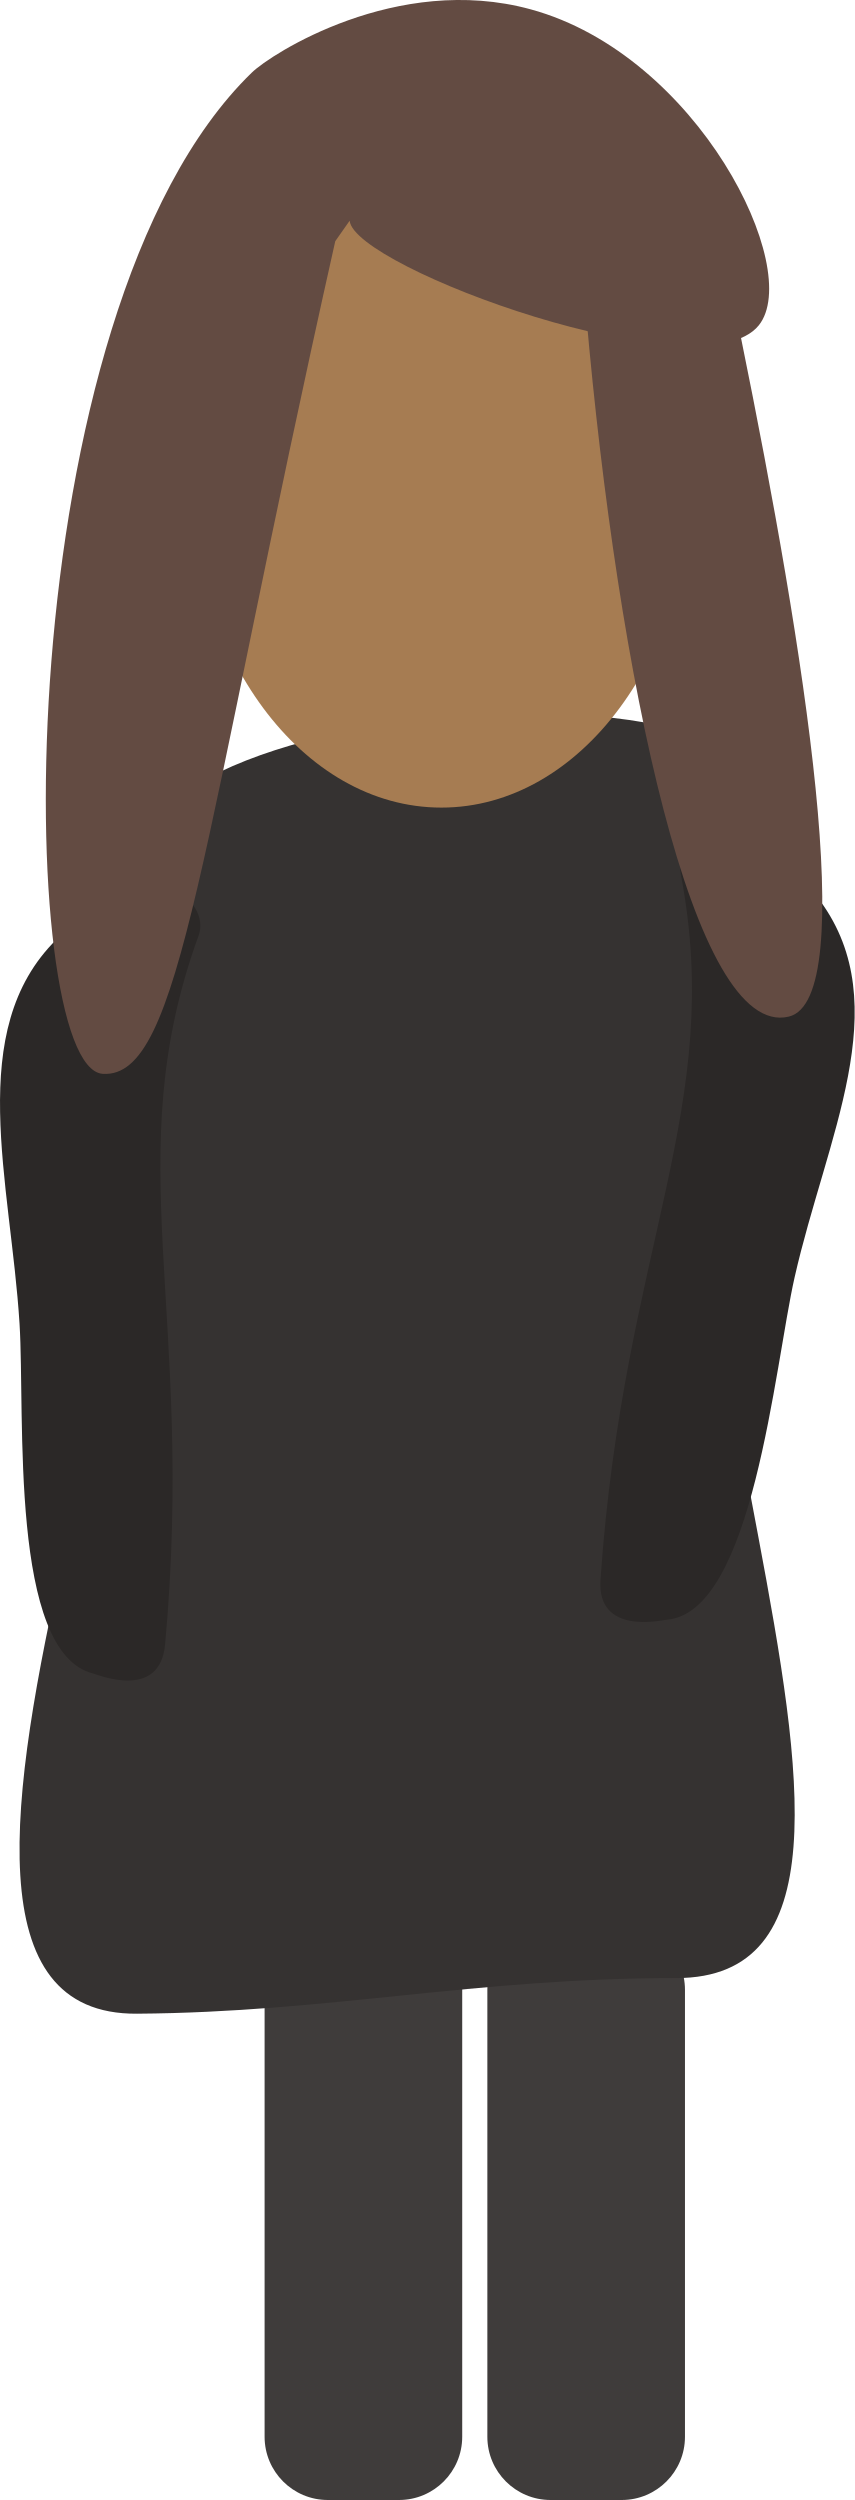
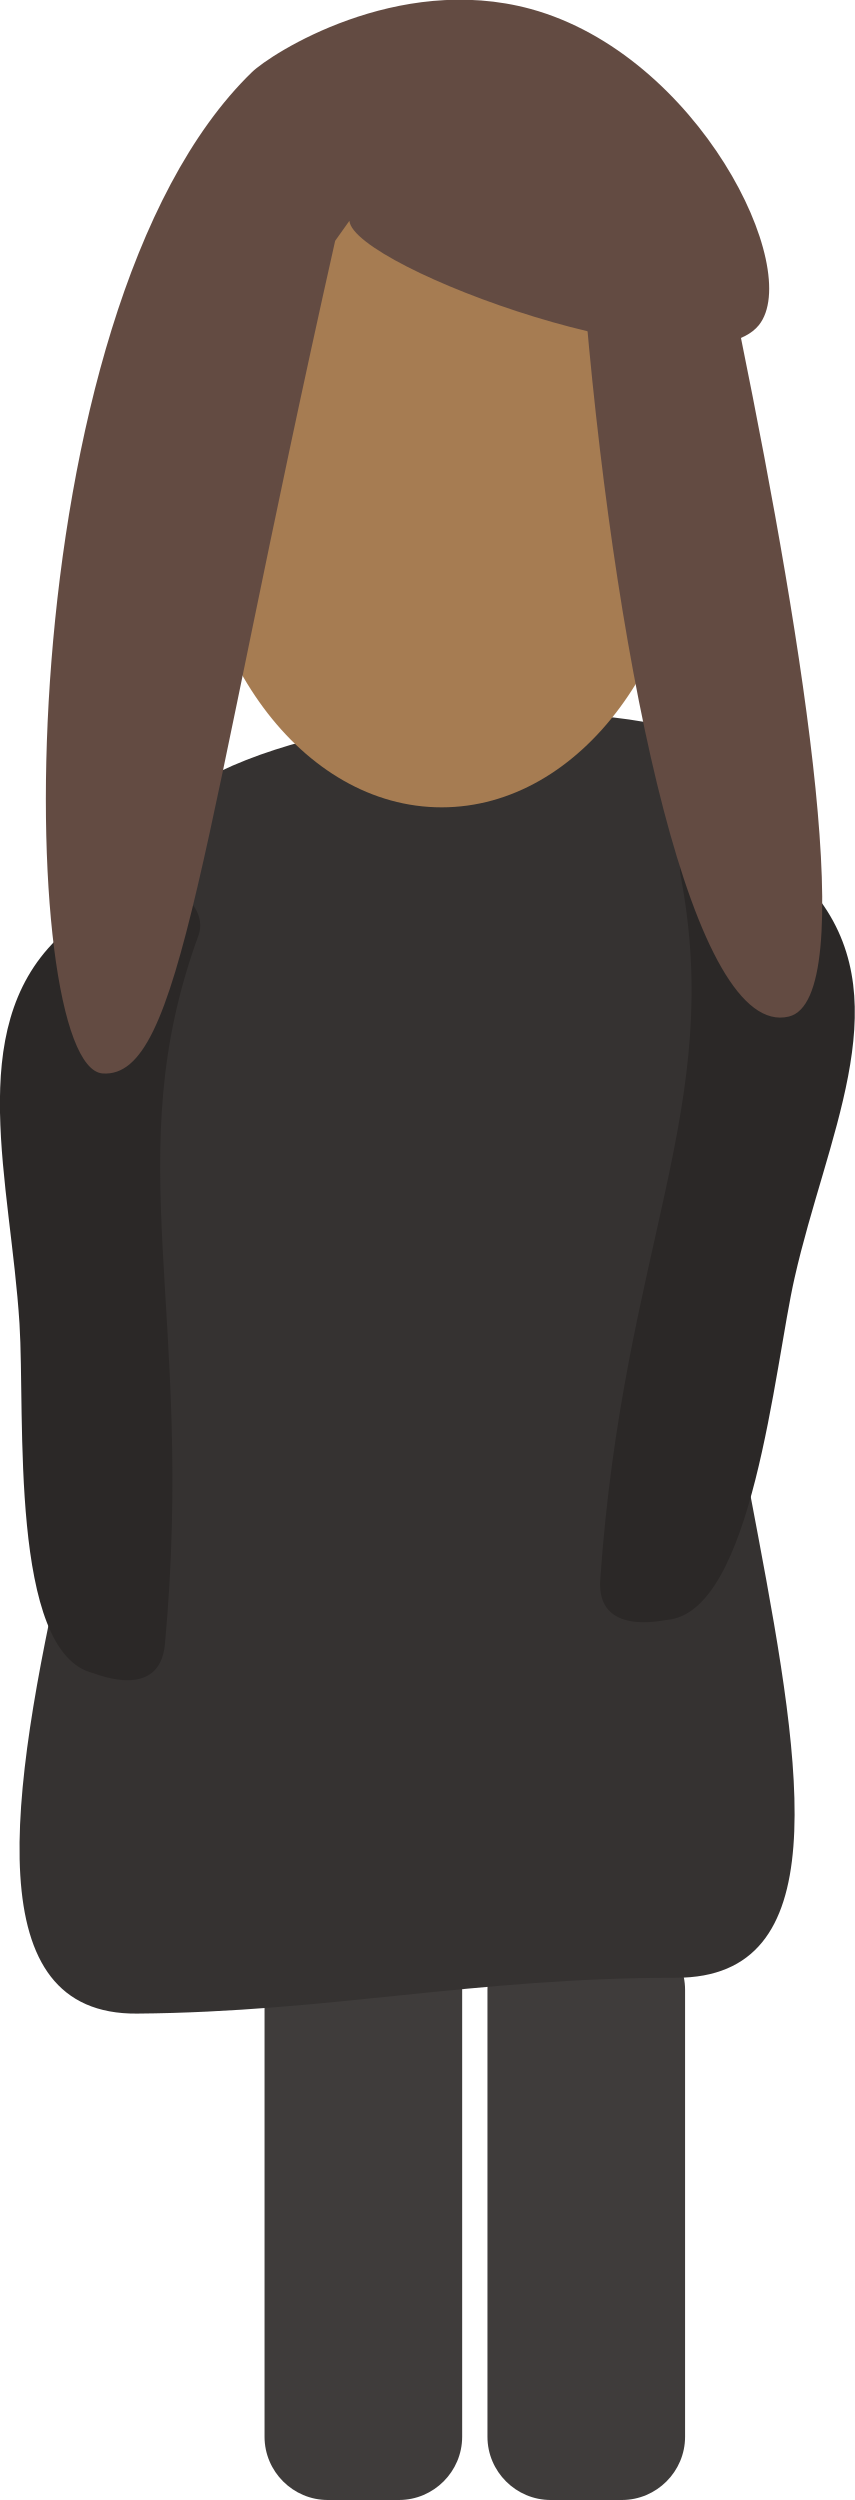
- <svg xmlns="http://www.w3.org/2000/svg" viewBox="0 0 162.19 474.4">
-   <defs>
-     <style>.cls-1{fill:#3f3c3b;}.cls-2{fill:#353231;}.cls-3{fill:#a67c52;}.cls-4{fill:#2b2827;}.cls-5{fill:#634b42;}</style>
-   </defs>
-   <g id="Layer_2" data-name="Layer 2">
-     <g id="Layer_3" data-name="Layer 3">
-       <rect class="cls-1" x="50.21" y="365.59" width="37.5" height="108.81" rx="12" ry="12" />
-       <rect class="cls-1" x="92.48" y="365.59" width="37.5" height="108.81" rx="12" ry="12" />
-       <path class="cls-2" d="M26,382.12c36.7-.27,63.83-6.76,102.33-6.76,60.06,0-23.77-153.83,15.57-209.16,33.5-47.11-136.57-36.11-116.79,5.07C49.35,217.59-34.32,382.58,26,382.12Z" />
-       <ellipse class="cls-3" cx="83.76" cy="88.71" rx="47.83" ry="64.54" />
-       <path class="cls-4" d="M10.71,178.28c-17.49,17.28-8.69,45.86-7,72.95,1.08,17.38-2,62.41,14,66.35,1,.25,12.64,5.1,13.62-5.52,5.8-63.29-9.06-92.29,6.38-134.58C40.05,171,28.89,160.31,10.71,178.28Z" />
-       <path class="cls-4" d="M155.67,171c14.5,19.86,1.12,44.88-4.88,71.36-3.85,17-7.87,63.7-24.29,65-1,.09-13.29,3-12.55-7.62,4.39-63.41,23.71-89.66,15.23-133.87C127.88,159.11,140.6,150.35,155.67,171Z" />
-       <path class="cls-5" d="M66.35,41.88C67.12,50.78,133.4,75,144,61.72c8.48-10.63-11.5-51.27-43.3-59.95-25.41-6.94-49.33,8.5-52.91,12-47,45.57-45,188.87-28.3,190,15,1,18.33-43.08,44.13-158" />
-       <path class="cls-5" d="M140.61,64.1c12.13,59.59,22.6,125.54,9.08,128.81-18.12,4.38-32.47-64.67-38.46-133.32" />
+ <svg xmlns="http://www.w3.org/2000/svg" version="1.1" baseProfile="tiny" id="Layer_1" x="0px" y="0px" width="162.2px" height="474.4px" viewBox="0 0 162.2 474.4" xml:space="preserve">
+   <g id="Layer_2_1_">
+     <g id="Layer_3">
+       <path fill="#3F3C3B" d="M62.2,365.6h13.5c6.6,0,12,5.4,12,12v84.8c0,6.6-5.4,12-12,12H62.2c-6.6,0-12-5.4-12-12v-84.8    C50.2,371,55.6,365.6,62.2,365.6z" />
+       <path fill="#3F3C3B" d="M104.5,365.6H118c6.6,0,12,5.4,12,12v84.8c0,6.6-5.4,12-12,12h-13.5c-6.6,0-12-5.4-12-12v-84.8    C92.5,371,97.9,365.6,104.5,365.6z" />
+       <path fill="#353231" d="M26,382.1c36.7-0.3,63.8-6.8,102.3-6.8c60.1,0-23.8-153.8,15.6-209.2c33.5-47.1-136.6-36.1-116.8,5.1    C49.3,217.6-34.3,382.6,26,382.1z" />
+       <ellipse fill="#A67C52" cx="83.8" cy="88.7" rx="47.8" ry="64.5" />
+       <path fill="#2B2827" d="M10.7,178.3c-17.5,17.3-8.7,45.9-7,72.9c1.1,17.4-2,62.4,14,66.3c1,0.3,12.6,5.1,13.6-5.5    c5.8-63.3-9.1-92.3,6.4-134.6C40,171,28.9,160.3,10.7,178.3z" />
+       <path fill="#2B2827" d="M155.7,171c14.5,19.9,1.1,44.9-4.9,71.4c-3.9,17-7.9,63.7-24.3,65c-1,0.1-13.3,3-12.6-7.6    c4.4-63.4,23.7-89.7,15.2-133.9C127.9,159.1,140.6,150.4,155.7,171z" />
+       <path fill="#634B42" d="M66.3,41.9c0.8,8.9,67,33.1,77.7,19.8c8.5-10.6-11.5-51.3-43.3-60c-25.4-6.9-49.3,8.5-52.9,12    c-47,45.6-45,188.9-28.3,190c15,1,18.3-43.1,44.1-158" />
+       <path fill="#634B42" d="M140.6,64.1c12.1,59.6,22.6,125.5,9.1,128.8c-18.1,4.4-32.5-64.7-38.5-133.3" />
    </g>
  </g>
</svg>
